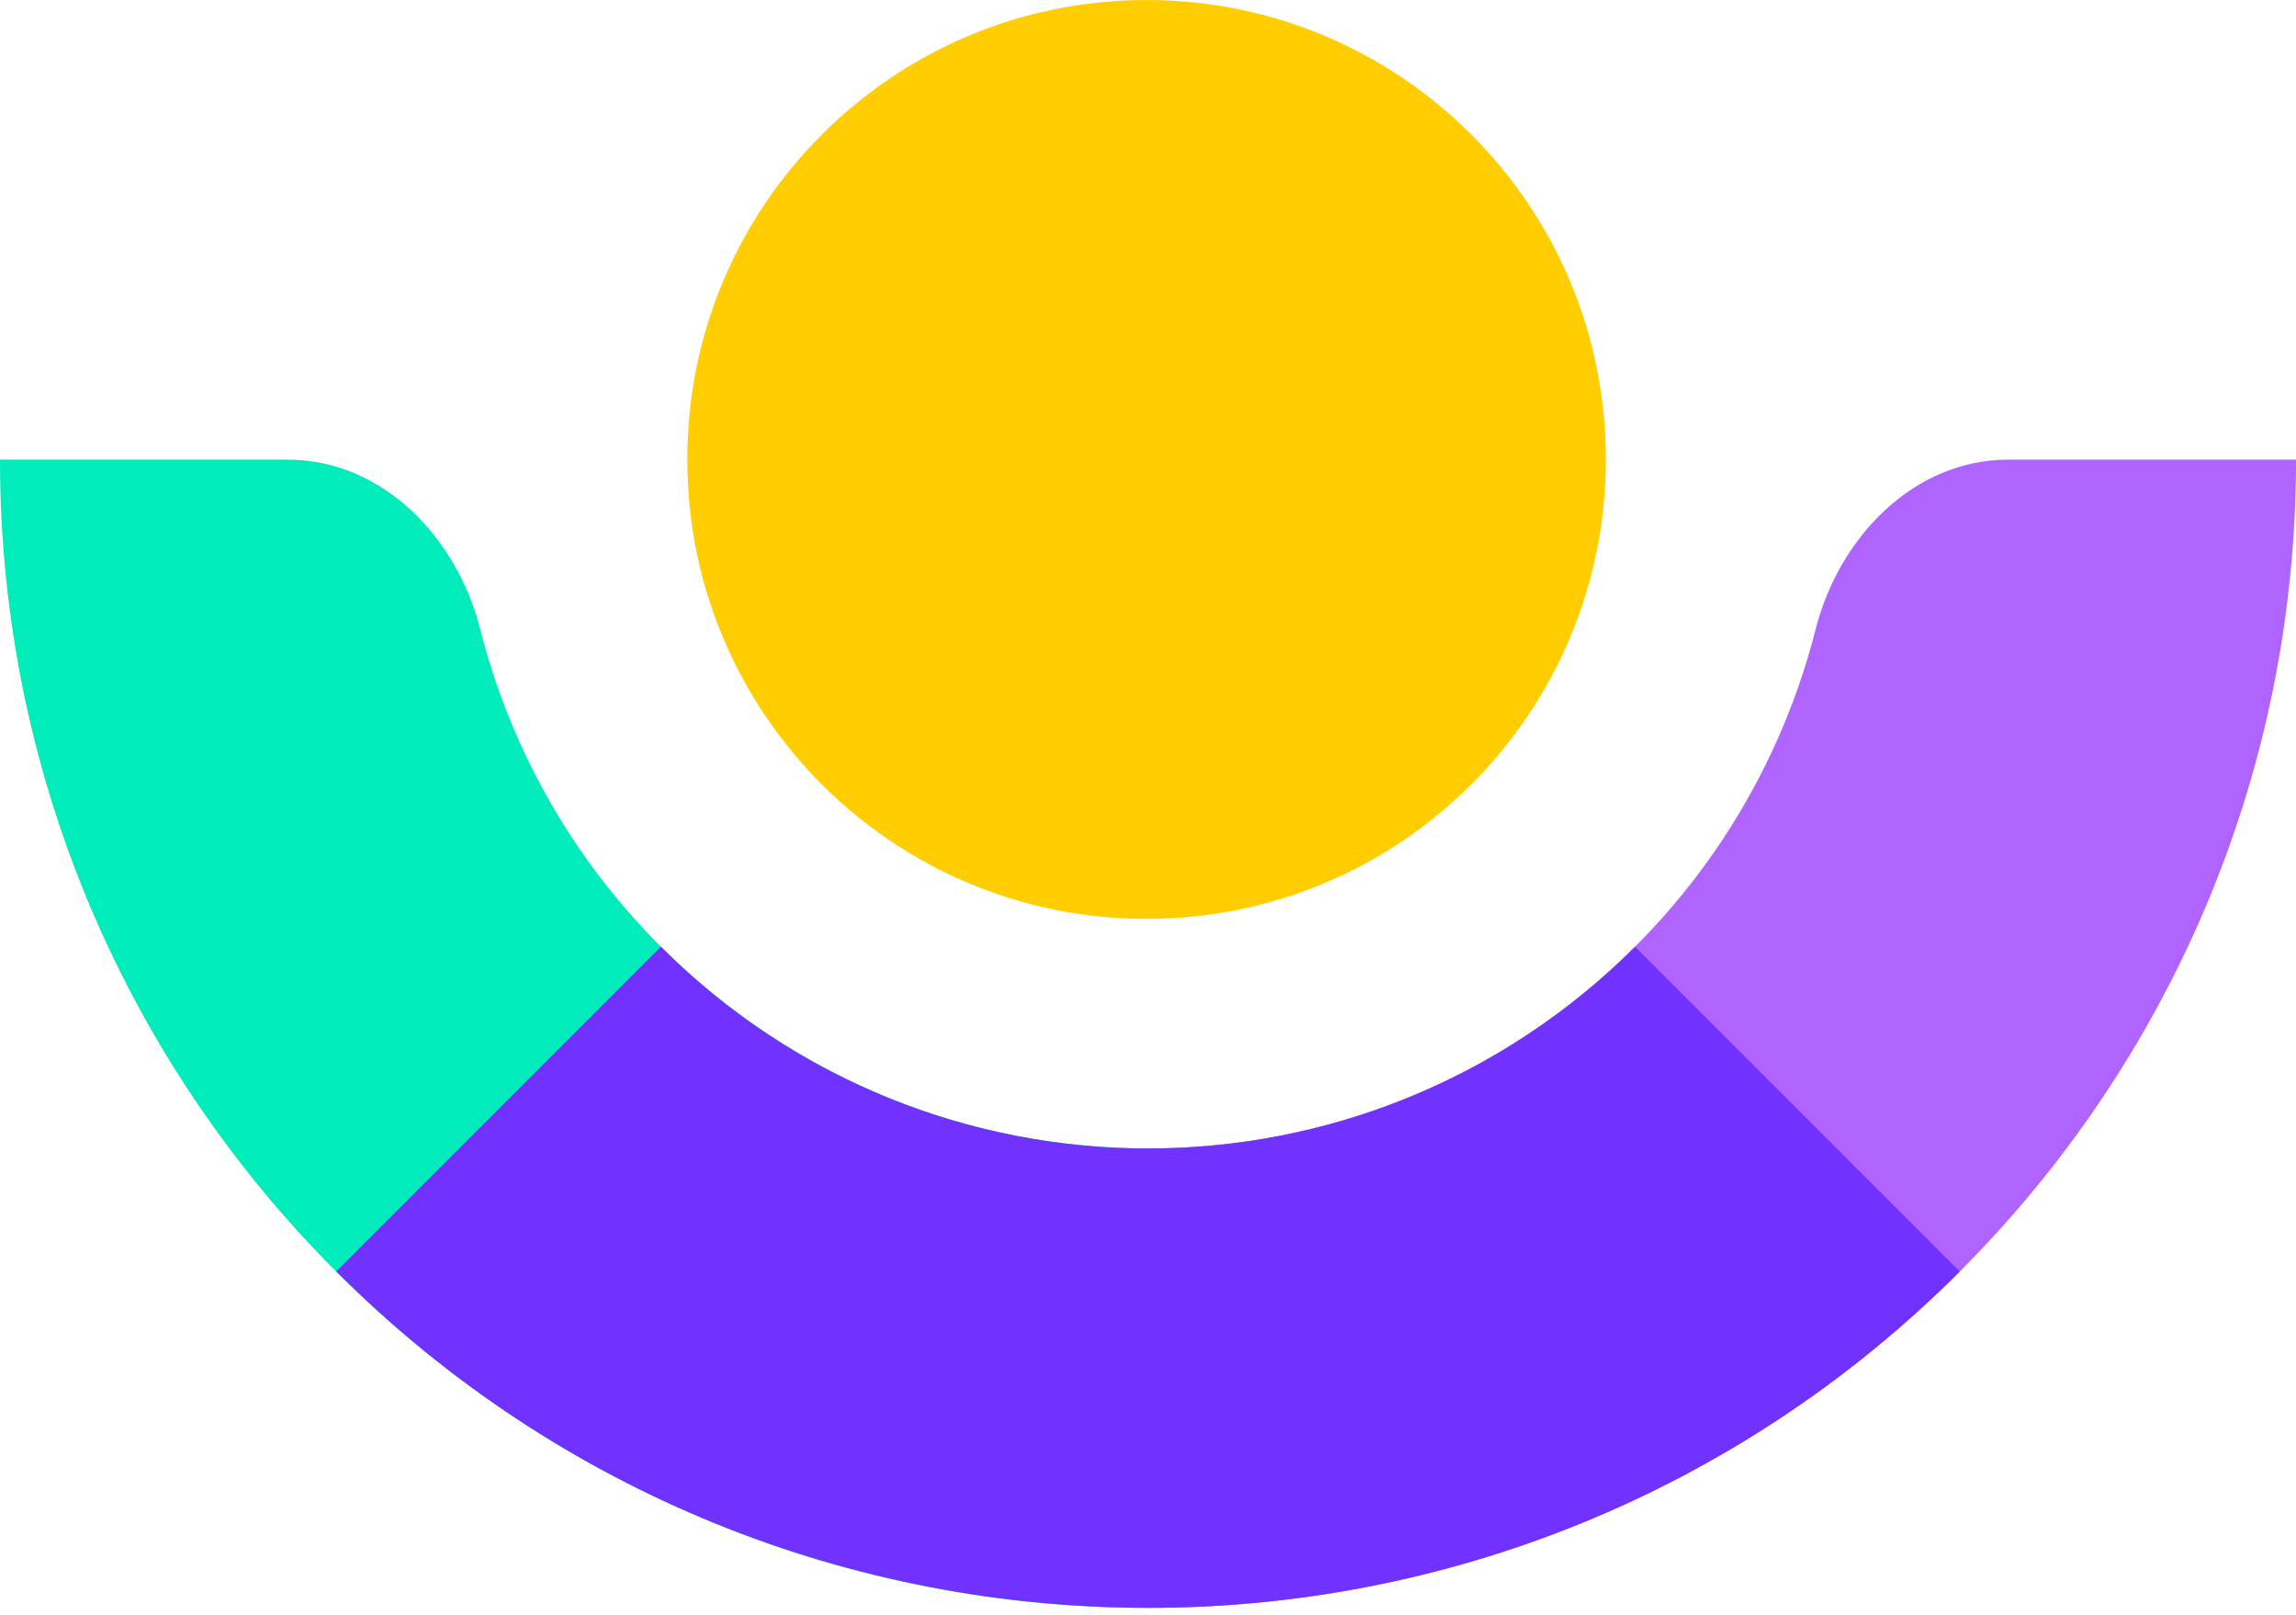
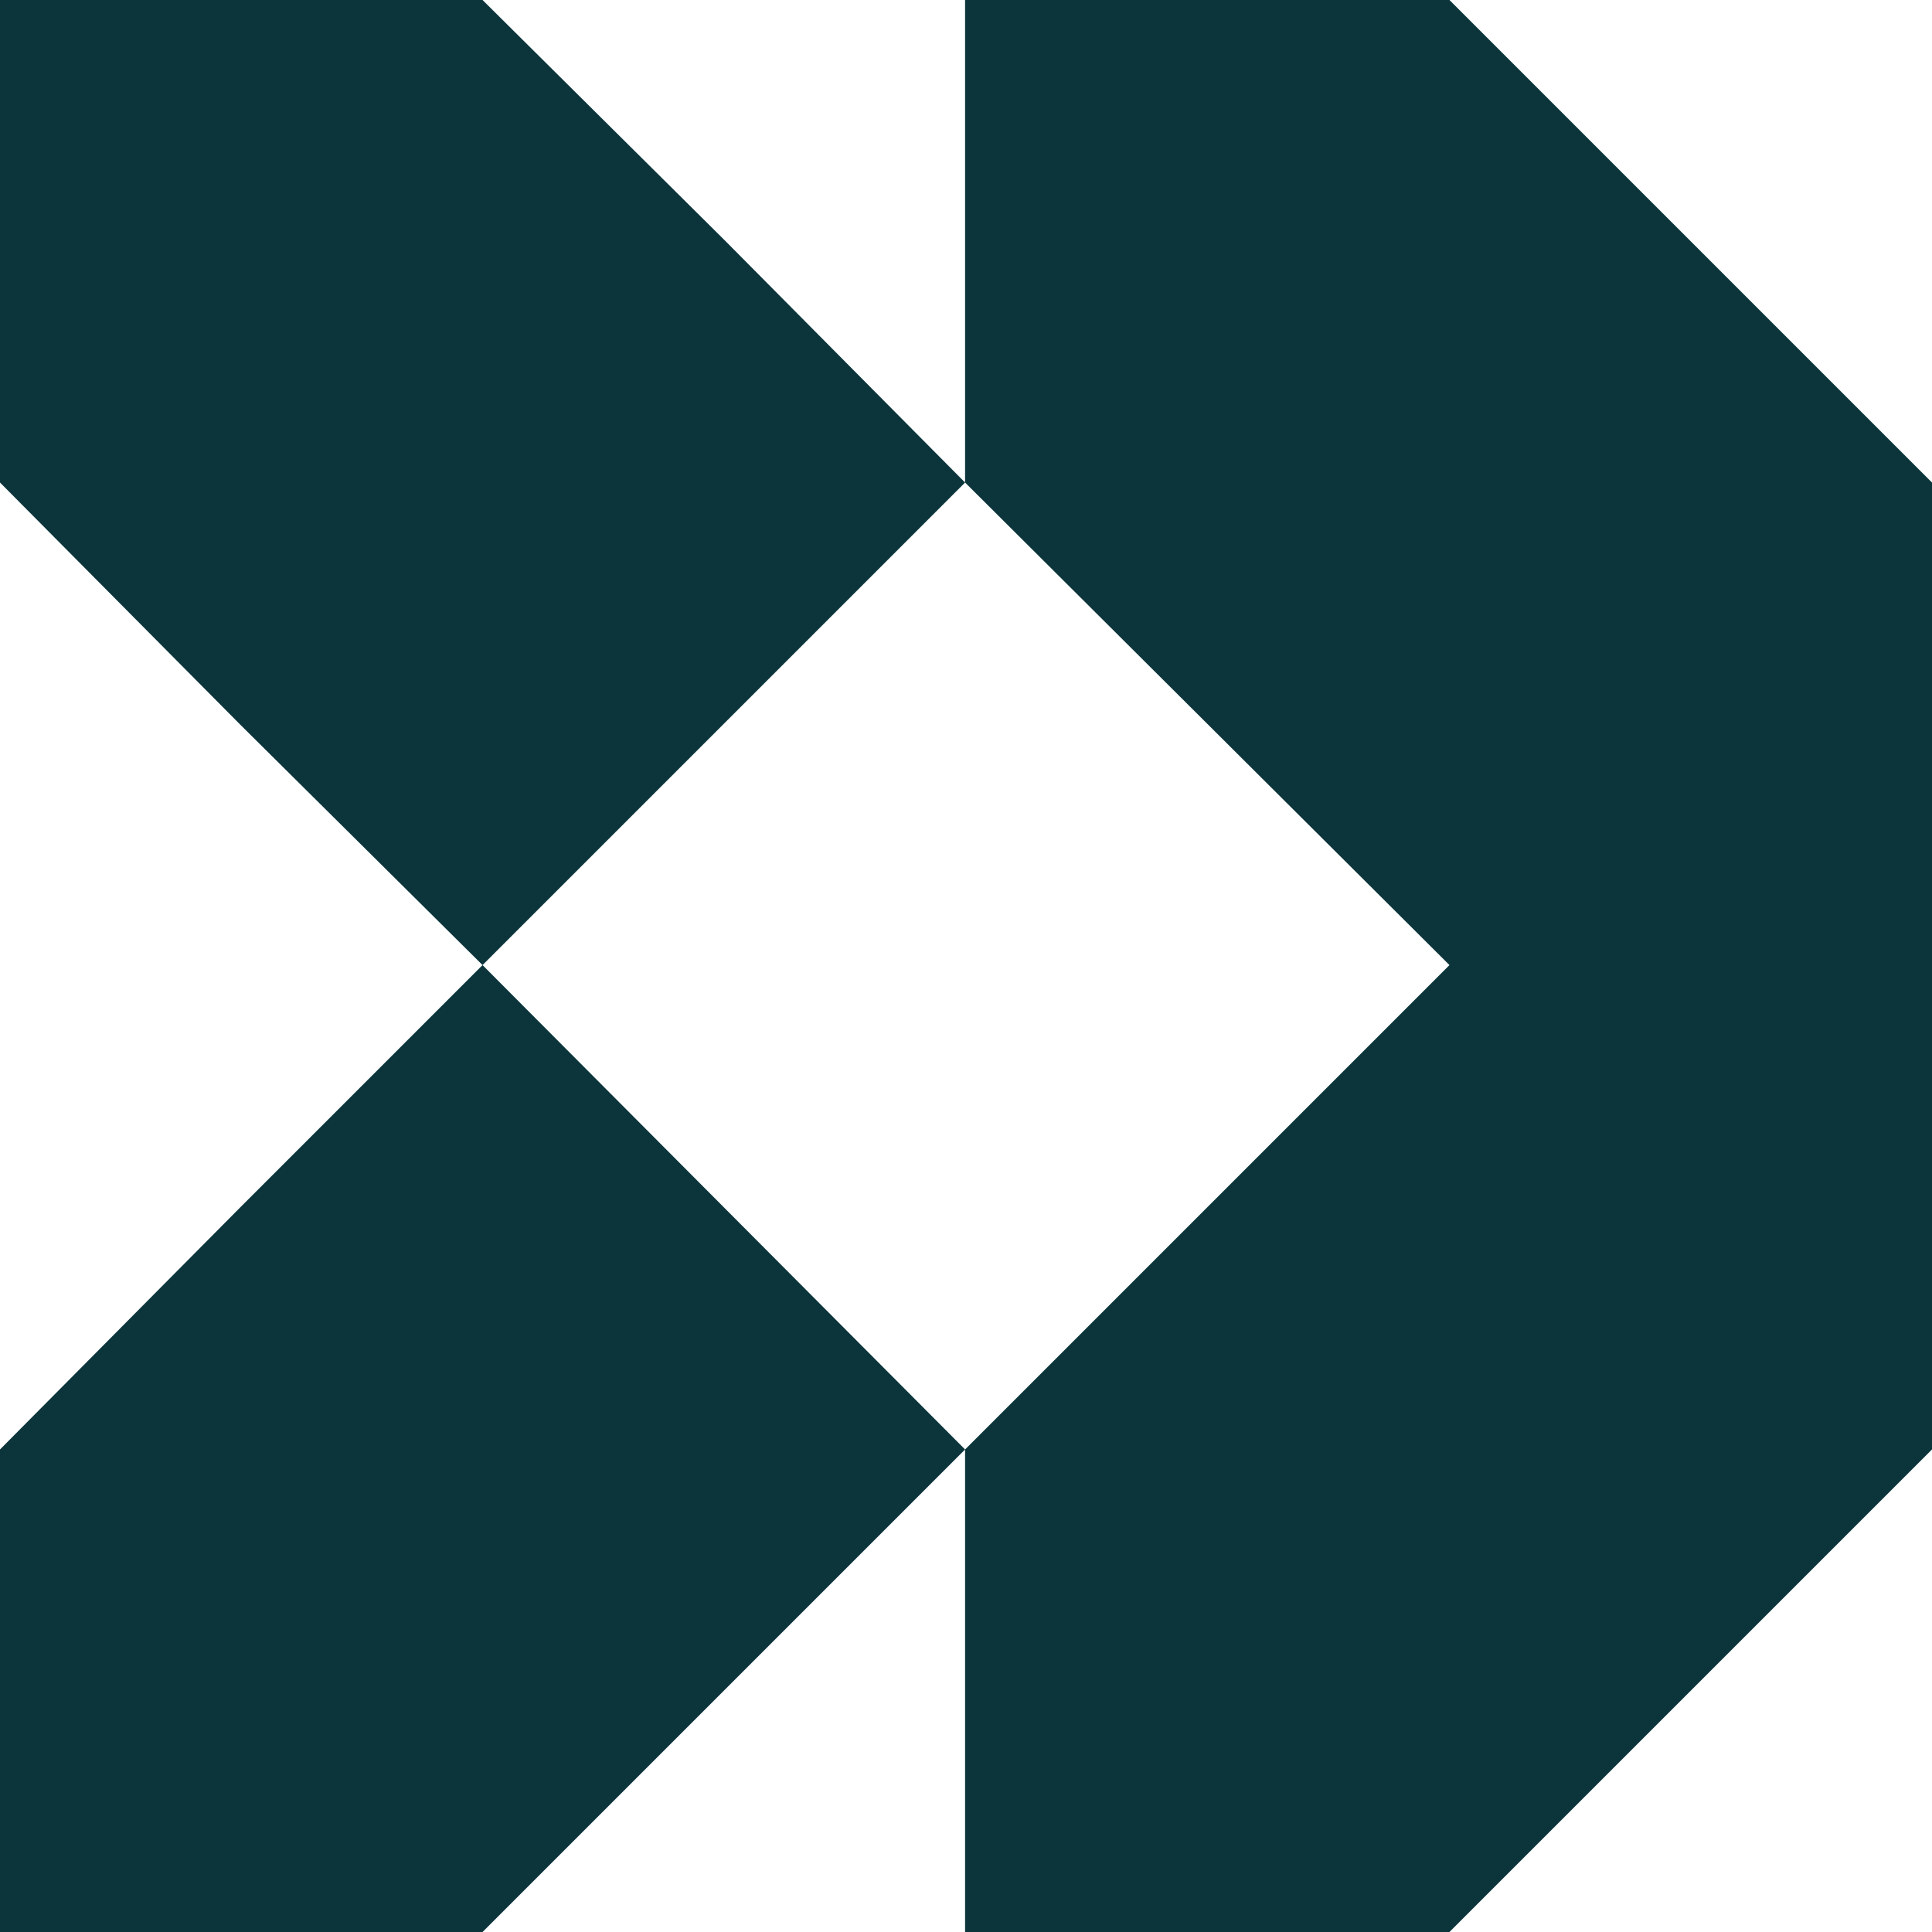
- <svg xmlns="http://www.w3.org/2000/svg" width="256" height="180" preserveAspectRatio="xMidYMid">
-   <path fill="#FFCD00" d="M127.843 102.423a51.21 51.21 0 1 0-51.21-51.186 51.186 51.186 0 0 0 51.21 51.186" />
-   <path fill="#00ECBB" d="M128.161 128.016h-.171c-35.127-.009-65.777-23.834-74.453-57.872-2.571-10.238-10.898-18.907-21.454-18.907H0c0 70.686 57.303 127.99 127.99 127.99h.171z" />
-   <path fill="#AF64FF" d="M127.843 128.016h.147c35.13 0 65.785-23.829 74.452-57.872 2.597-10.238 10.923-18.907 21.48-18.907h32.082c-.013 70.69-57.323 127.99-128.014 127.99h-.147z" />
-   <path fill="#7131FF" d="M218.509 141.73a127.99 127.99 0 0 1-181.013 0l36.197-36.197c30 29.98 78.618 29.98 108.618 0l36.198 36.198z" />
+ <svg xmlns="http://www.w3.org/2000/svg" id="Layer_2" viewBox="0 0 104.5 104.5">
+   <g id="Components">
+     <g id="_4f9f4310-b469-4610-a42b-081d434ae1d6_1">
+       <polygon points="78.4 0 52.2 0 52.2 26.1 78.4 52.2 52.2 78.4 52.2 104.5 78.4 104.5 104.5 78.4 104.5 26.1 78.4 0" style="fill:#0b353b; stroke-width:0px;" />
+       <polygon points="39.2 13 26.1 0 0 0 0 26.1 13 39.2 26.1 52.2 52.2 26.1 39.2 13" style="fill:#0b353b; stroke-width:0px;" />
+       <polygon points="13 65.3 0 78.4 0 104.5 26.1 104.5 39.2 91.4 52.2 78.4 26.1 52.2 13 65.3" style="fill:#0b353b; stroke-width:0px;" />
+     </g>
+   </g>
</svg>
